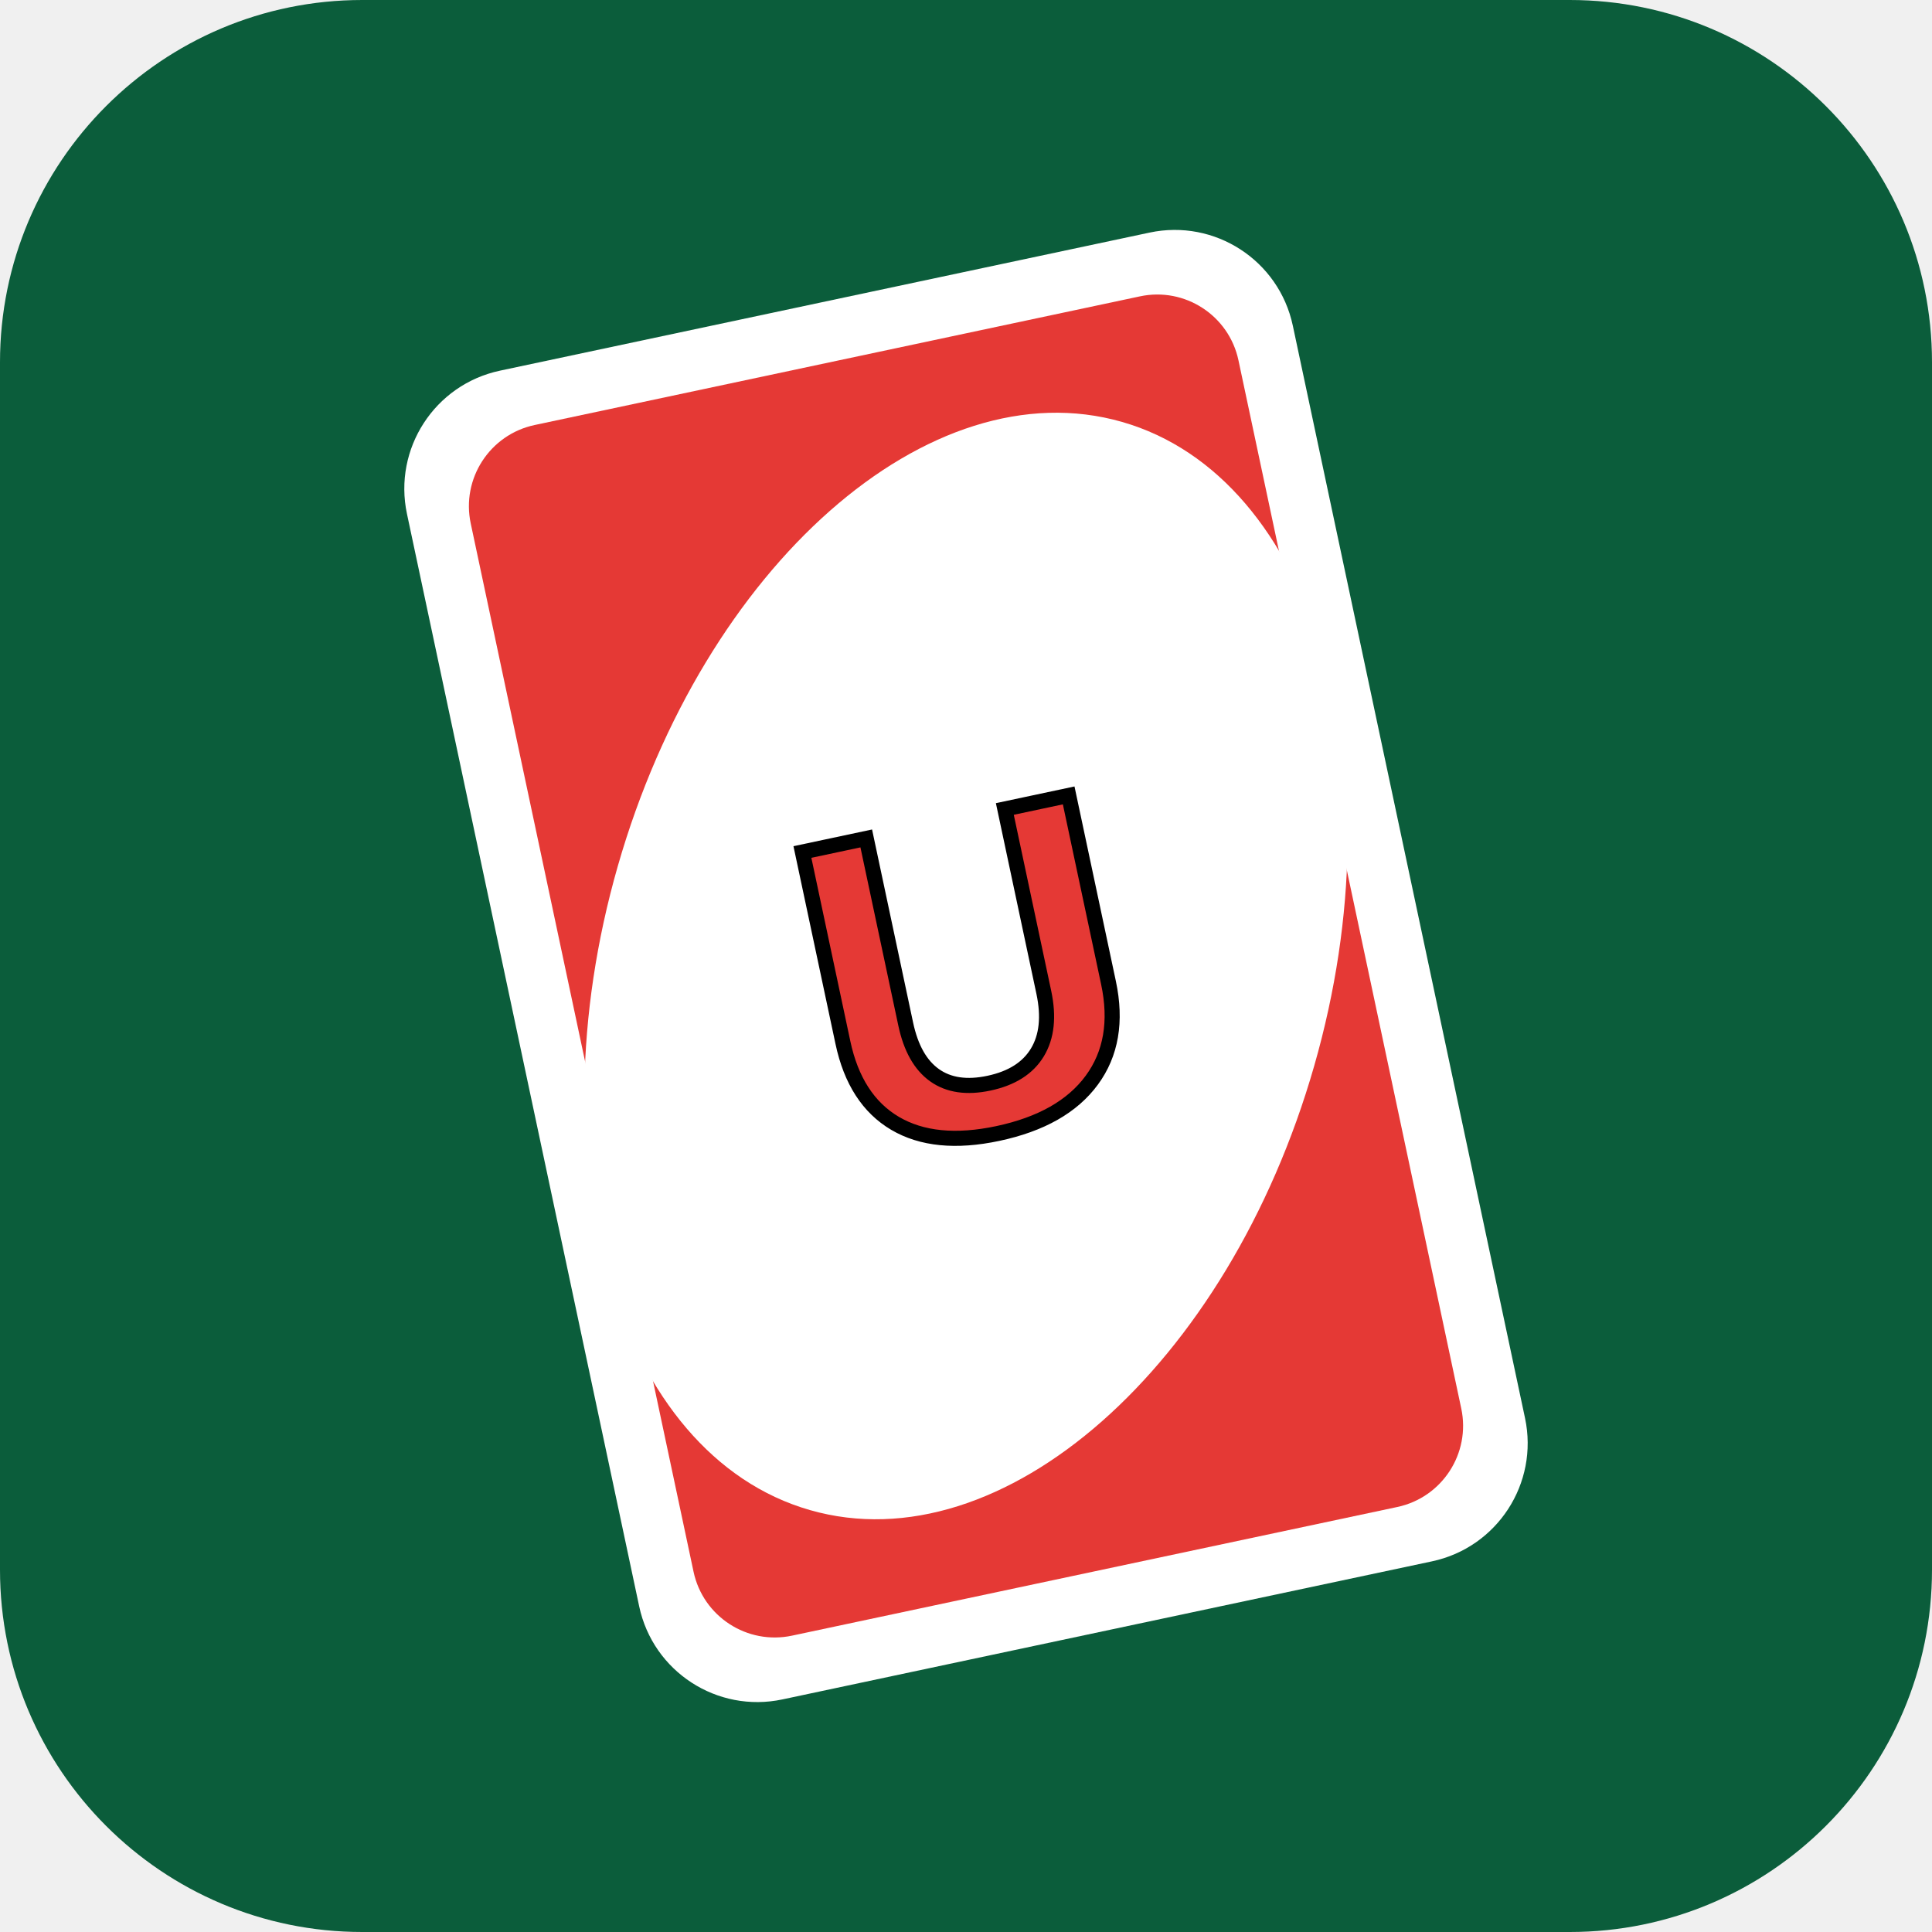
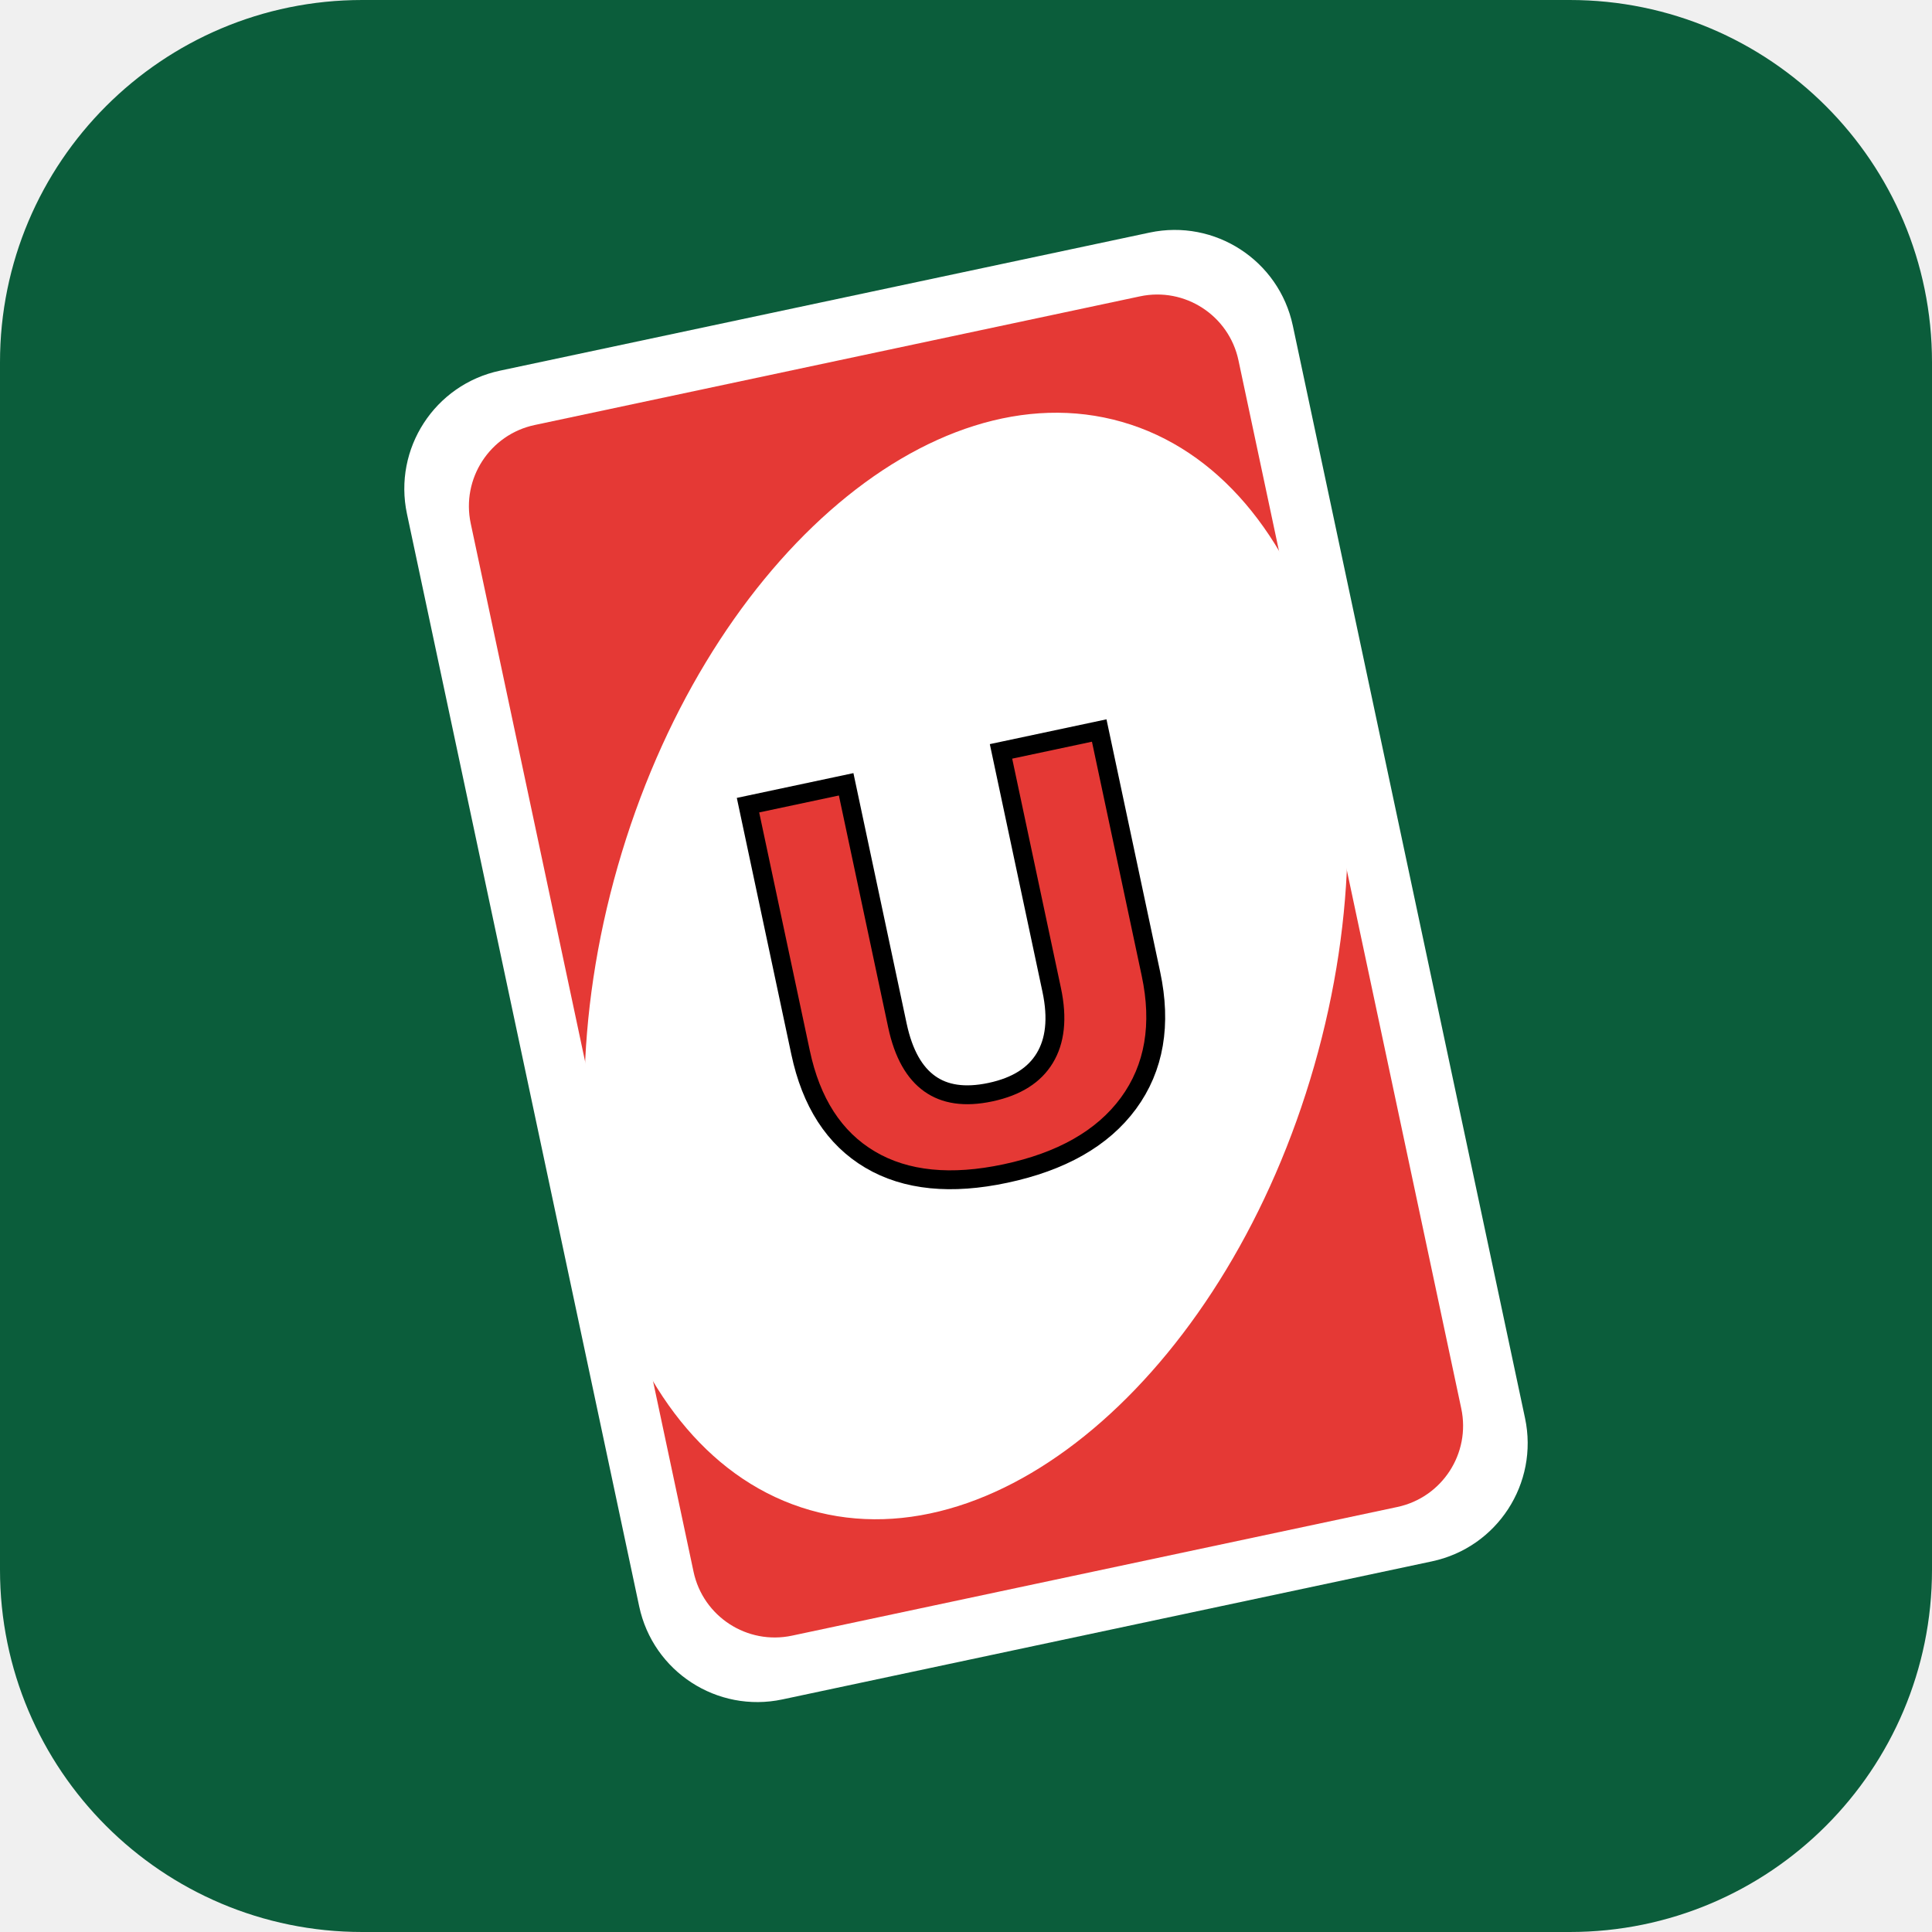
<svg xmlns="http://www.w3.org/2000/svg" viewBox="0 0 512 512">
  <rect width="512" height="512" rx="96" fill="#0b5d3b" />
  <g transform="rotate(-12 256 256)">
    <rect x="136" y="76" width="240" height="360" rx="32" fill="#fff" />
    <rect x="152" y="92" width="208" height="328" rx="22" fill="#e53935" />
    <ellipse cx="256" cy="256" rx="96" ry="150" transform="rotate(28 256 256)" fill="#fff" />
-     <text x="256" y="300" text-anchor="middle" font-family="Arial Black, Arial, sans-serif" font-weight="900" font-size="120" fill="#e53935" stroke="#000" stroke-width="4">U</text>
+     <text x="256" y="308" text-anchor="middle" font-family="Arial Black, Arial, sans-serif" font-weight="900" font-size="150" fill="#e53935" stroke="#000" stroke-width="10" paint-order="stroke">U</text>
  </g>
</svg>
